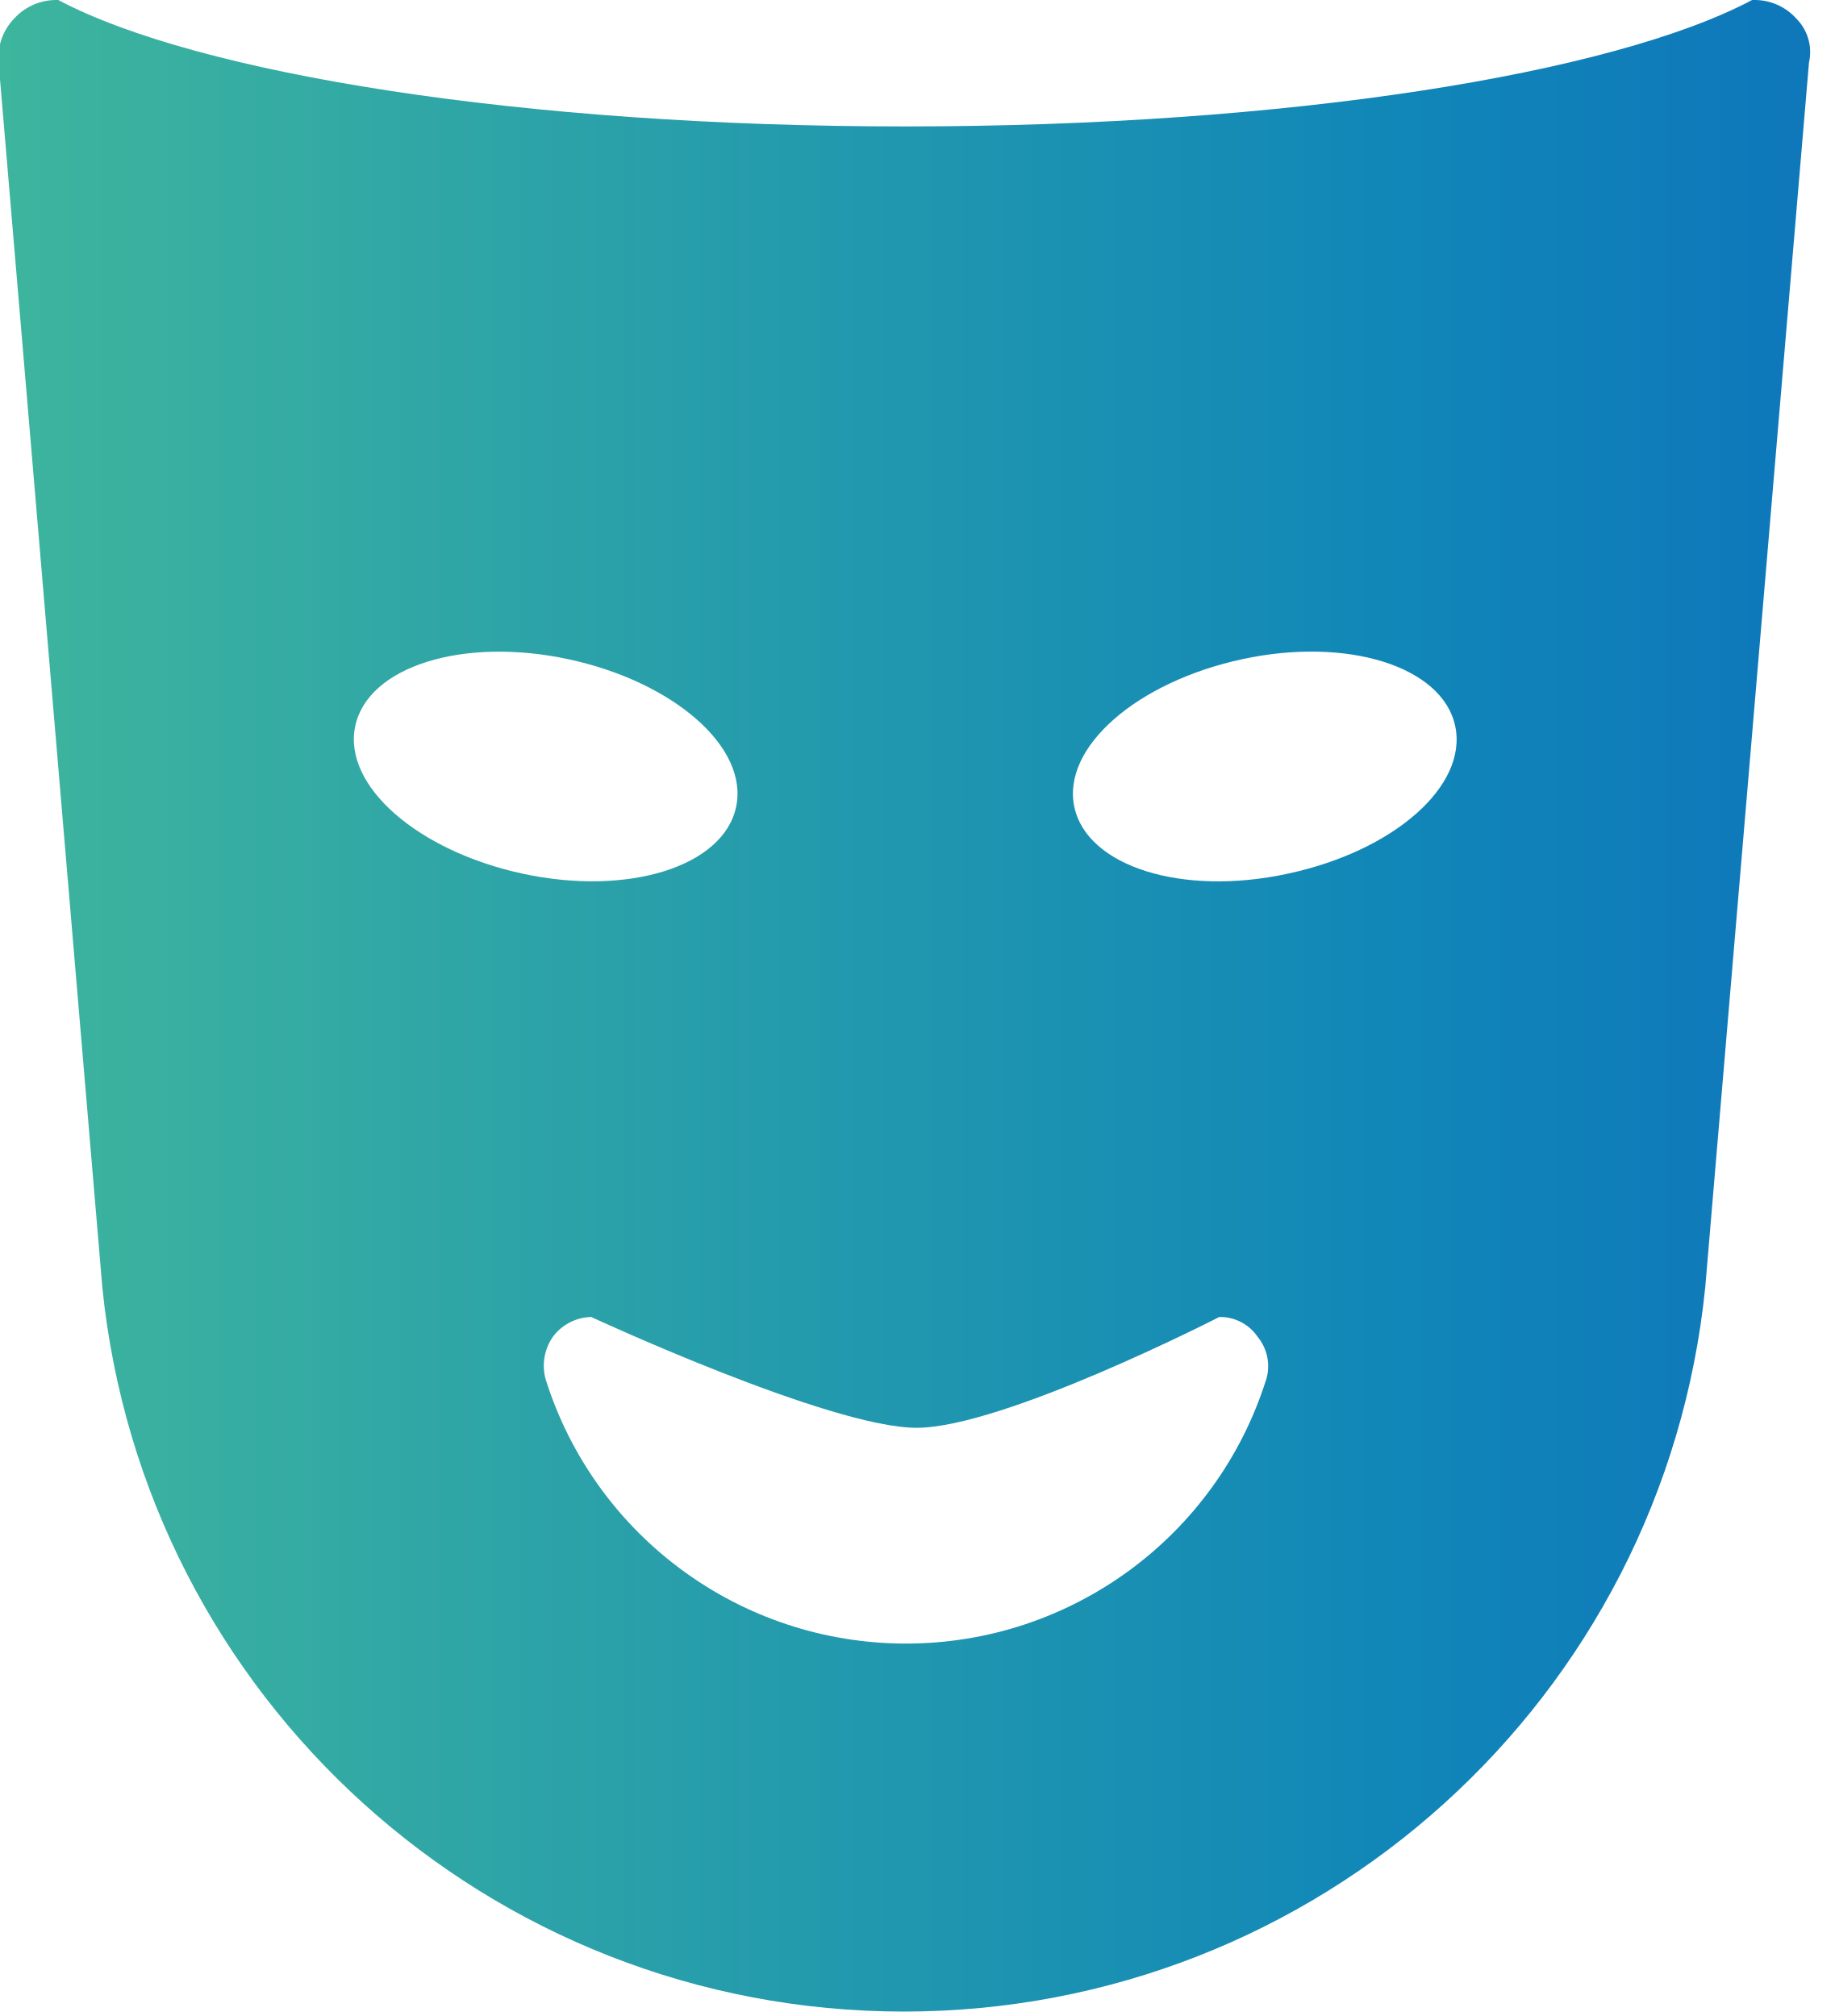
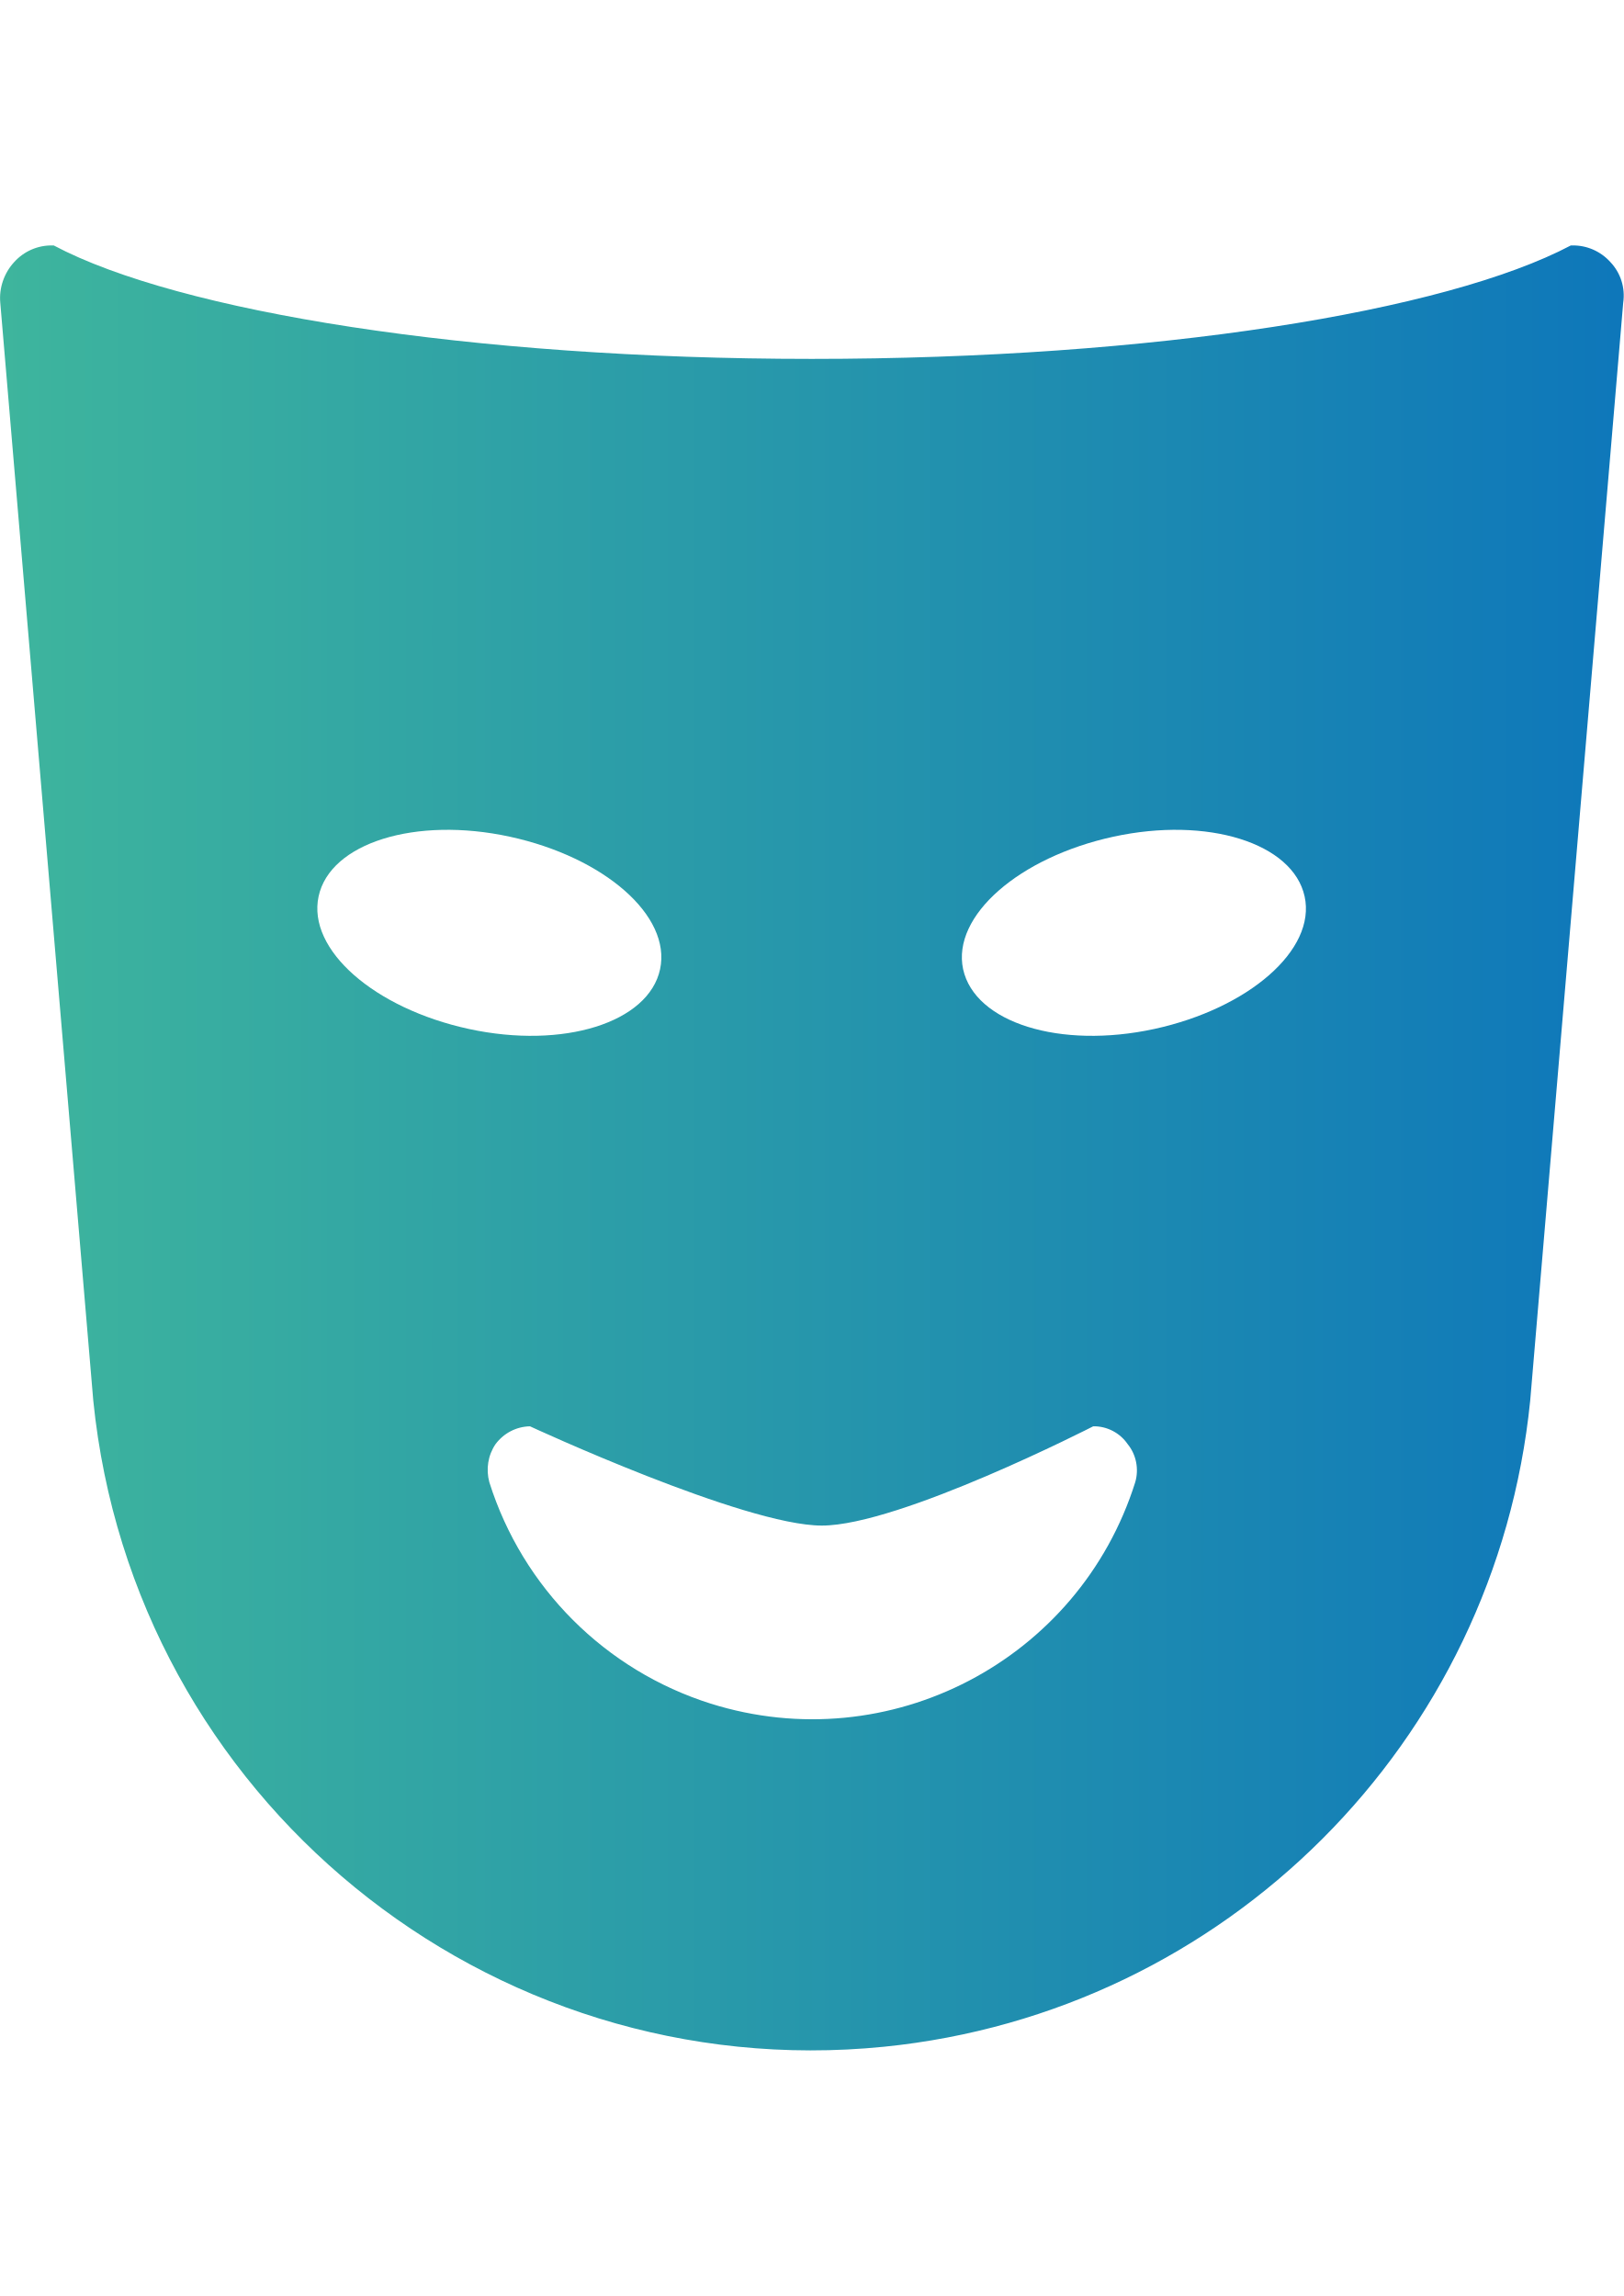
- <svg xmlns="http://www.w3.org/2000/svg" viewBox="3760.877 459.251 45.17 49.649">
-   <defs>
-     <style>
-       .cls-1 {
-         clip-path: url(#clip-path);
-       }
- 
-       .cls-2 {
-         fill: url(#linear-gradient);
-       }
-     </style>
-     <clipPath id="clip-path">
-       <rect id="Rectangle_183" data-name="Rectangle 183" width="45.171" height="49.649" />
-     </clipPath>
-     <linearGradient id="linear-gradient" x1="0.001" y1="0.5" x2="1.001" y2="0.5" gradientUnits="objectBoundingBox">
-       <stop offset="0" stop-color="#3eb59d" />
-       <stop offset="0.759" stop-color="#1187b8" />
-       <stop offset="1" stop-color="#0e77ba" />
-     </linearGradient>
-   </defs>
-   <g id="Groupe_93" data-name="Groupe 93" transform="translate(3526.677 531.758)">
-     <g id="Groupe_92" data-name="Groupe 92" transform="translate(234.2 -72.507)">
-       <g id="Groupe_91" data-name="Groupe 91">
-         <g id="Groupe_90" data-name="Groupe 90" class="cls-1" transform="translate(0)">
-           <path id="Tracé_68" data-name="Tracé 68" class="cls-2" d="M261.351.455A1.381,1.381,0,0,0,260.3,0h-.035c-3.429,1.819-11.441,3.114-20.853,3.114S221.989,1.819,218.56,0h-.035a1.4,1.4,0,0,0-1.05.455,1.393,1.393,0,0,0-.385,1.085l2.554,30.16a19.834,19.834,0,0,0,39.467,0l2.554-30.16a1.165,1.165,0,0,0-.315-1.085ZM225.872,17.879c.315-1.47,2.659-2.2,5.248-1.644s4.444,2.169,4.129,3.639-2.659,2.2-5.248,1.644-4.444-2.169-4.129-3.639ZM248.3,33.974a9.3,9.3,0,0,1-17.739,0,1.252,1.252,0,0,1,.175-1.05,1.211,1.211,0,0,1,.945-.49s5.878,2.729,8.012,2.729,7.453-2.729,7.453-2.729a1.116,1.116,0,0,1,.945.49,1.137,1.137,0,0,1,.21,1.05Zm.525-12.456c-2.589.56-4.933-.175-5.248-1.644s1.539-3.079,4.129-3.639,4.933.175,5.248,1.644-1.5,3.079-4.129,3.639Zm0,0" transform="translate(-217.125)" />
-         </g>
-       </g>
+ <svg xmlns="http://www.w3.org/2000/svg" version="1.1" id="Calque_1" x="0px" y="0px" viewBox="0 0 595.3 841.9" enable-background="new 0 0 595.3 841.9" xml:space="preserve">
+   <g id="Groupe_107" transform="translate(2425.015 458)">
+     <g id="Groupe_107-2" transform="translate(-0.015)">
+       <linearGradient id="Tracé_86_1_" gradientUnits="userSpaceOnUse" x1="-2424.977" y1="-37.055" x2="-1829.742" y2="-37.055">
+         <stop offset="0" style="stop-color:#3EB59D" />
+         <stop offset="1" style="stop-color:#0E77BA" />
+       </linearGradient>
+       <path id="Tracé_86" fill="url(#Tracé_86_1_)" d="M-1834.6-361.9c-3.6-4-8.7-6.2-14-6.1h-0.5c-45.8,24.2-152.7,41.6-278.3,41.6    c-125.1,0-232.1-17.3-277.9-41.6h-0.5c-5.3-0.1-10.4,2.1-14,6.1c-3.7,4-5.6,9.5-5.1,14.9l34.1,402.6    c14.7,145.5,144.5,251.5,289.9,236.9c125.2-12.6,224.3-111.6,236.9-236.9l34.1-402.6C-1829.1-352.4-1830.8-357.9-1834.6-361.9z     M-2308.2-129.3c4.2-19.6,35.5-29.4,70.1-21.9s59.3,29,55.1,48.6c-4.2,19.6-35.5,29.4-70.1,21.9S-2312.4-109.7-2308.2-129.3    L-2308.2-129.3z M-2008.8,85.5c-20.6,65.4-90.2,101.7-155.6,81.2c-38.7-12.2-69-42.5-81.2-81.2c-1.3-4.8-0.5-9.9,2.3-14    c3-4,7.6-6.4,12.6-6.5c0,0,78.5,36.4,107,36.4c28.5,0,99.5-36.4,99.5-36.4c5-0.1,9.8,2.4,12.6,6.5    C-2008.4,75.4-2007.4,80.7-2008.8,85.5L-2008.8,85.5z M-2001.8-80.7c-34.6,7.5-65.8-2.3-70.1-21.9c-4.2-19.6,20.6-41.1,55.1-48.6    s65.8,2.3,70.1,21.9S-1967.3-88.2-2001.8-80.7L-2001.8-80.7z" />
    </g>
  </g>
</svg>
